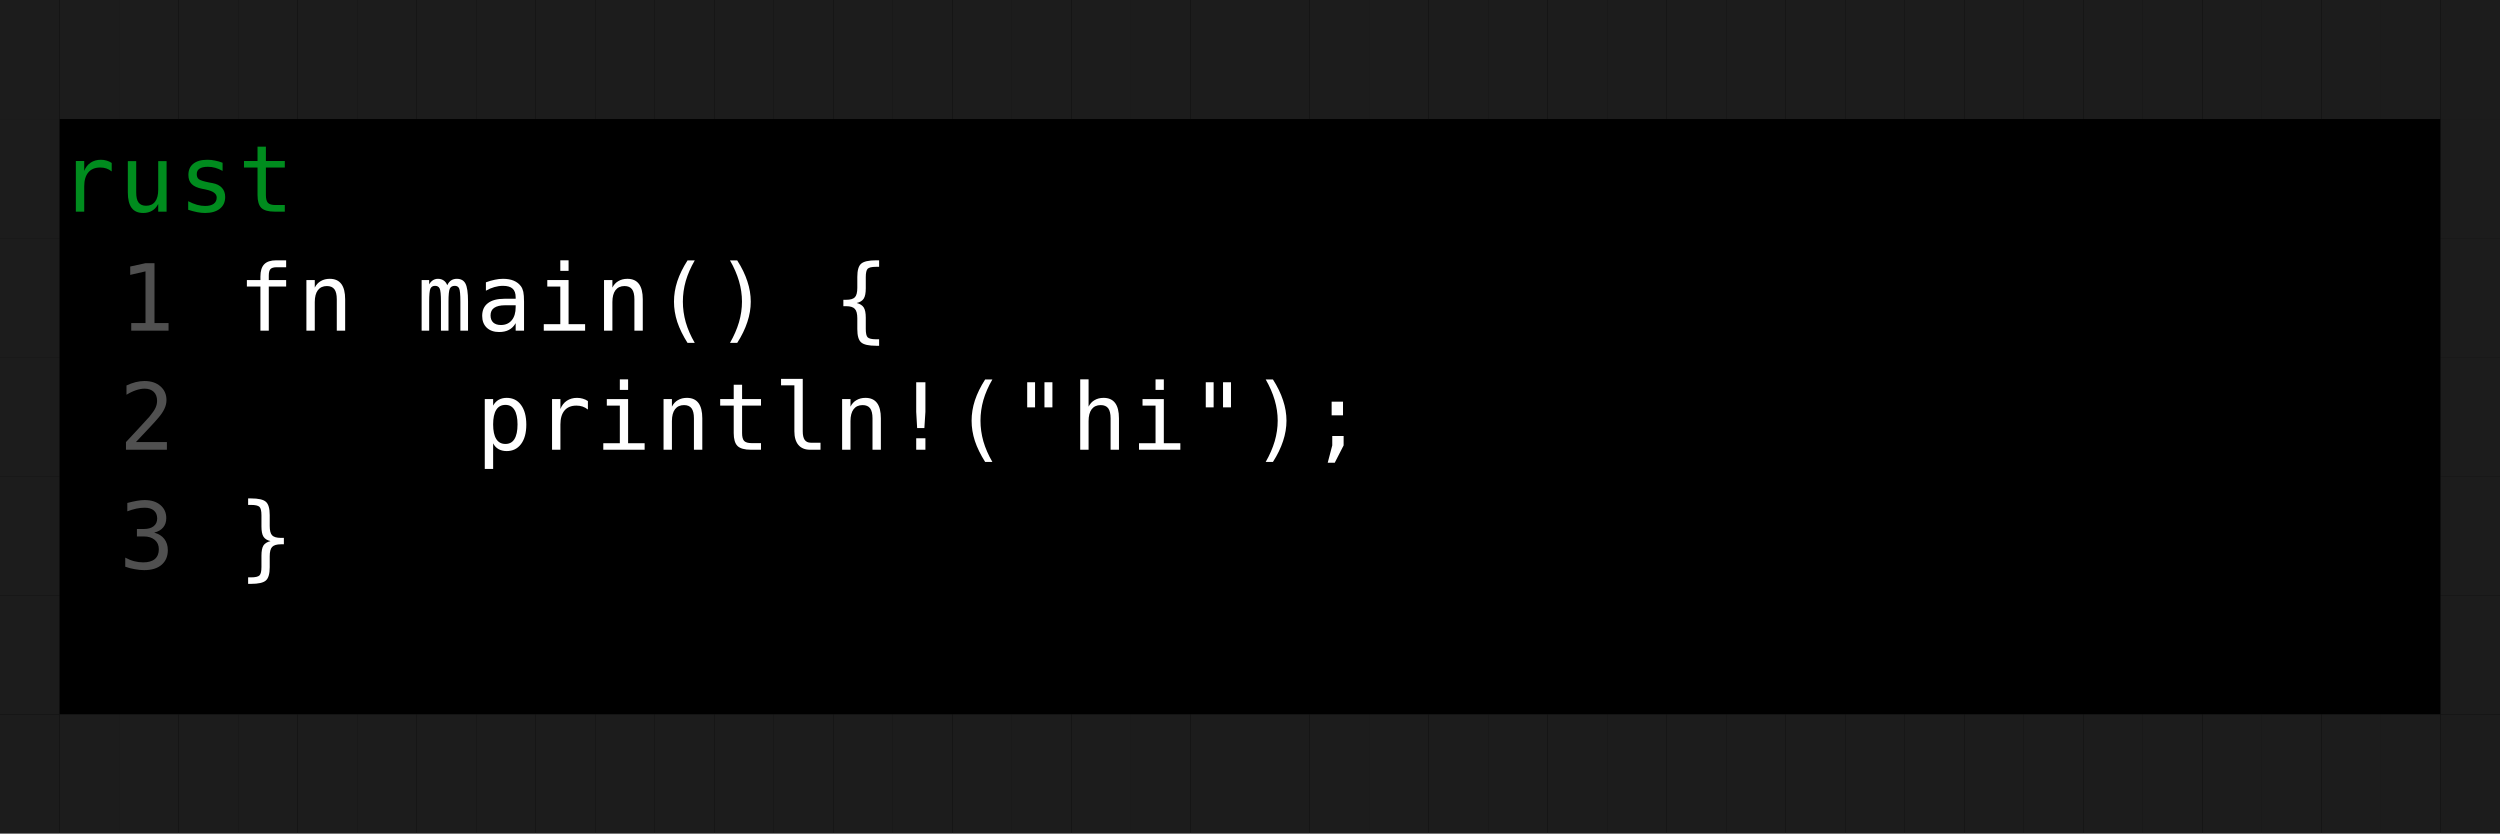
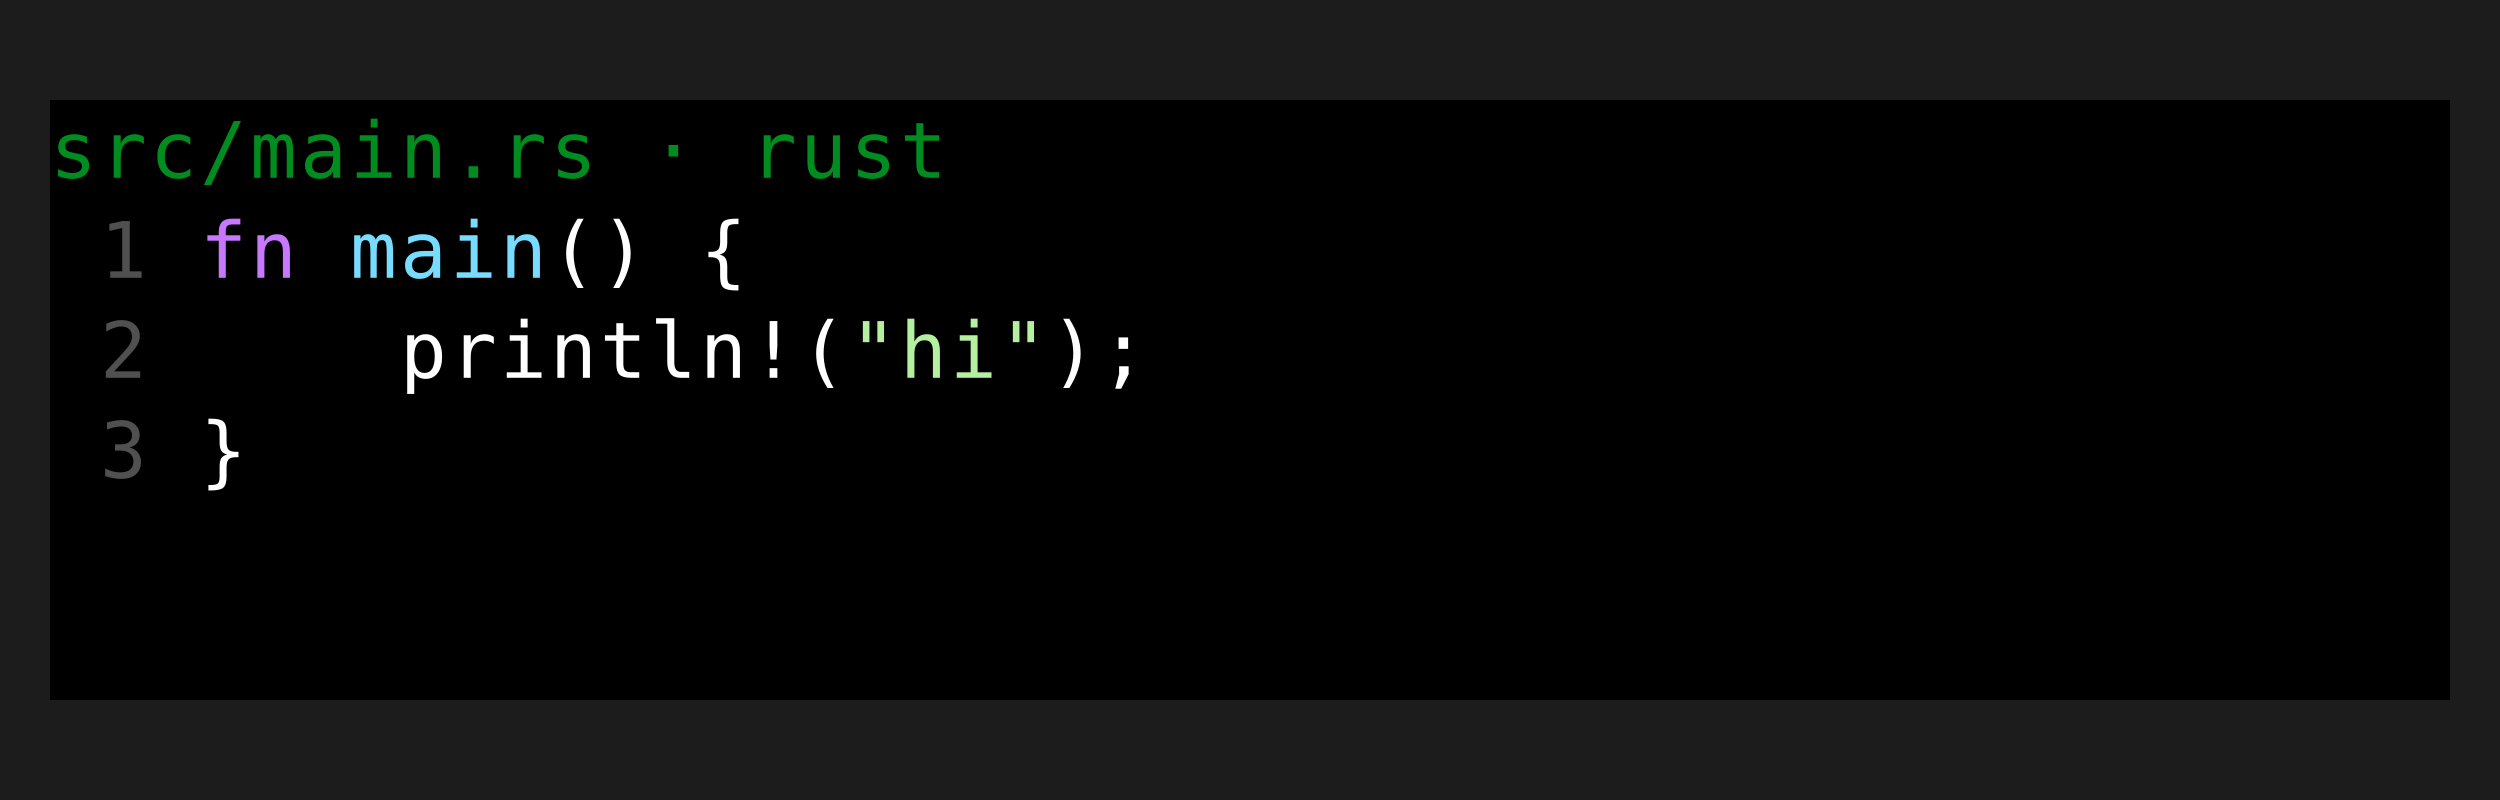
- <svg xmlns="http://www.w3.org/2000/svg" width="378" height="126" viewBox="0 0 378 126" role="img" aria-label="Code block" style="background:#000000">
+ <svg xmlns="http://www.w3.org/2000/svg" width="450" height="144" viewBox="0 0 450 144" role="img" aria-label="Code block" style="background:#000000">
  <rect width="100%" height="100%" fill="#000000" />
  <g font-family="ui-monospace, SFMono-Regular, Menlo, Consolas, monospace" font-size="14">
    <rect x="0" y="0" width="9" height="18" fill="#1c1c1c" />
    <rect x="9" y="0" width="9" height="18" fill="#1c1c1c" />
    <rect x="18" y="0" width="9" height="18" fill="#1c1c1c" />
    <rect x="27" y="0" width="9" height="18" fill="#1c1c1c" />
    <rect x="36" y="0" width="9" height="18" fill="#1c1c1c" />
    <rect x="45" y="0" width="9" height="18" fill="#1c1c1c" />
    <rect x="54" y="0" width="9" height="18" fill="#1c1c1c" />
    <rect x="63" y="0" width="9" height="18" fill="#1c1c1c" />
    <rect x="72" y="0" width="9" height="18" fill="#1c1c1c" />
    <rect x="81" y="0" width="9" height="18" fill="#1c1c1c" />
    <rect x="90" y="0" width="9" height="18" fill="#1c1c1c" />
    <rect x="99" y="0" width="9" height="18" fill="#1c1c1c" />
    <rect x="108" y="0" width="9" height="18" fill="#1c1c1c" />
    <rect x="117" y="0" width="9" height="18" fill="#1c1c1c" />
    <rect x="126" y="0" width="9" height="18" fill="#1c1c1c" />
    <rect x="135" y="0" width="9" height="18" fill="#1c1c1c" />
    <rect x="144" y="0" width="9" height="18" fill="#1c1c1c" />
    <rect x="153" y="0" width="9" height="18" fill="#1c1c1c" />
    <rect x="162" y="0" width="9" height="18" fill="#1c1c1c" />
    <rect x="171" y="0" width="9" height="18" fill="#1c1c1c" />
    <rect x="180" y="0" width="9" height="18" fill="#1c1c1c" />
    <rect x="189" y="0" width="9" height="18" fill="#1c1c1c" />
    <rect x="198" y="0" width="9" height="18" fill="#1c1c1c" />
    <rect x="207" y="0" width="9" height="18" fill="#1c1c1c" />
    <rect x="216" y="0" width="9" height="18" fill="#1c1c1c" />
    <rect x="225" y="0" width="9" height="18" fill="#1c1c1c" />
    <rect x="234" y="0" width="9" height="18" fill="#1c1c1c" />
    <rect x="243" y="0" width="9" height="18" fill="#1c1c1c" />
    <rect x="252" y="0" width="9" height="18" fill="#1c1c1c" />
    <rect x="261" y="0" width="9" height="18" fill="#1c1c1c" />
    <rect x="270" y="0" width="9" height="18" fill="#1c1c1c" />
    <rect x="279" y="0" width="9" height="18" fill="#1c1c1c" />
    <rect x="288" y="0" width="9" height="18" fill="#1c1c1c" />
    <rect x="297" y="0" width="9" height="18" fill="#1c1c1c" />
    <rect x="306" y="0" width="9" height="18" fill="#1c1c1c" />
    <rect x="315" y="0" width="9" height="18" fill="#1c1c1c" />
    <rect x="324" y="0" width="9" height="18" fill="#1c1c1c" />
    <rect x="333" y="0" width="9" height="18" fill="#1c1c1c" />
    <rect x="342" y="0" width="9" height="18" fill="#1c1c1c" />
    <rect x="351" y="0" width="9" height="18" fill="#1c1c1c" />
    <rect x="360" y="0" width="9" height="18" fill="#1c1c1c" />
    <rect x="369" y="0" width="9" height="18" fill="#1c1c1c" />
+     <rect x="378" y="0" width="9" height="18" fill="#1c1c1c" />
+     <rect x="387" y="0" width="9" height="18" fill="#1c1c1c" />
+     <rect x="396" y="0" width="9" height="18" fill="#1c1c1c" />
+     <rect x="405" y="0" width="9" height="18" fill="#1c1c1c" />
+     <rect x="414" y="0" width="9" height="18" fill="#1c1c1c" />
+     <rect x="423" y="0" width="9" height="18" fill="#1c1c1c" />
+     <rect x="432" y="0" width="9" height="18" fill="#1c1c1c" />
+     <rect x="441" y="0" width="9" height="18" fill="#1c1c1c" />
    <rect x="0" y="18" width="9" height="18" fill="#1c1c1c" />
-     <text x="9" y="32" fill="#008c1e">r</text>
-     <text x="18" y="32" fill="#008c1e">u</text>
-     <text x="27" y="32" fill="#008c1e">s</text>
-     <text x="36" y="32" fill="#008c1e">t</text>
-     <rect x="369" y="18" width="9" height="18" fill="#1c1c1c" />
+     <text x="9" y="32" fill="#008c1e">s</text>
+     <text x="18" y="32" fill="#008c1e">r</text>
+     <text x="27" y="32" fill="#008c1e">c</text>
+     <text x="36" y="32" fill="#008c1e">/</text>
+     <text x="45" y="32" fill="#008c1e">m</text>
+     <text x="54" y="32" fill="#008c1e">a</text>
+     <text x="63" y="32" fill="#008c1e">i</text>
+     <text x="72" y="32" fill="#008c1e">n</text>
+     <text x="81" y="32" fill="#008c1e">.</text>
+     <text x="90" y="32" fill="#008c1e">r</text>
+     <text x="99" y="32" fill="#008c1e">s</text>
+     <text x="117" y="32" fill="#008c1e">·</text>
+     <text x="135" y="32" fill="#008c1e">r</text>
+     <text x="144" y="32" fill="#008c1e">u</text>
+     <text x="153" y="32" fill="#008c1e">s</text>
+     <text x="162" y="32" fill="#008c1e">t</text>
+     <rect x="441" y="18" width="9" height="18" fill="#1c1c1c" />
    <rect x="0" y="36" width="9" height="18" fill="#1c1c1c" />
    <text x="18" y="50" fill="#505050">1</text>
-     <text x="36" y="50" fill="#ffffff">f</text>
-     <text x="45" y="50" fill="#ffffff">n</text>
-     <text x="63" y="50" fill="#ffffff">m</text>
-     <text x="72" y="50" fill="#ffffff">a</text>
-     <text x="81" y="50" fill="#ffffff">i</text>
-     <text x="90" y="50" fill="#ffffff">n</text>
+     <text x="36" y="50" fill="#c878ff">f</text>
+     <text x="45" y="50" fill="#c878ff">n</text>
+     <text x="63" y="50" fill="#78dcff">m</text>
+     <text x="72" y="50" fill="#78dcff">a</text>
+     <text x="81" y="50" fill="#78dcff">i</text>
+     <text x="90" y="50" fill="#78dcff">n</text>
    <text x="99" y="50" fill="#ffffff">(</text>
    <text x="108" y="50" fill="#ffffff">)</text>
    <text x="126" y="50" fill="#ffffff">{</text>
-     <rect x="369" y="36" width="9" height="18" fill="#1c1c1c" />
+     <rect x="441" y="36" width="9" height="18" fill="#1c1c1c" />
    <rect x="0" y="54" width="9" height="18" fill="#1c1c1c" />
    <text x="18" y="68" fill="#505050">2</text>
    <text x="72" y="68" fill="#ffffff">p</text>
    <text x="81" y="68" fill="#ffffff">r</text>
    <text x="90" y="68" fill="#ffffff">i</text>
    <text x="99" y="68" fill="#ffffff">n</text>
    <text x="108" y="68" fill="#ffffff">t</text>
    <text x="117" y="68" fill="#ffffff">l</text>
    <text x="126" y="68" fill="#ffffff">n</text>
    <text x="135" y="68" fill="#ffffff">!</text>
    <text x="144" y="68" fill="#ffffff">(</text>
-     <text x="153" y="68" fill="#ffffff">"</text>
-     <text x="162" y="68" fill="#ffffff">h</text>
-     <text x="171" y="68" fill="#ffffff">i</text>
-     <text x="180" y="68" fill="#ffffff">"</text>
+     <text x="153" y="68" fill="#b4f0a0">"</text>
+     <text x="162" y="68" fill="#b4f0a0">h</text>
+     <text x="171" y="68" fill="#b4f0a0">i</text>
+     <text x="180" y="68" fill="#b4f0a0">"</text>
    <text x="189" y="68" fill="#ffffff">)</text>
    <text x="198" y="68" fill="#ffffff">;</text>
-     <rect x="369" y="54" width="9" height="18" fill="#1c1c1c" />
+     <rect x="441" y="54" width="9" height="18" fill="#1c1c1c" />
    <rect x="0" y="72" width="9" height="18" fill="#1c1c1c" />
    <text x="18" y="86" fill="#505050">3</text>
    <text x="36" y="86" fill="#ffffff">}</text>
-     <rect x="369" y="72" width="9" height="18" fill="#1c1c1c" />
+     <rect x="441" y="72" width="9" height="18" fill="#1c1c1c" />
    <rect x="0" y="90" width="9" height="18" fill="#1c1c1c" />
-     <rect x="369" y="90" width="9" height="18" fill="#1c1c1c" />
+     <rect x="441" y="90" width="9" height="18" fill="#1c1c1c" />
    <rect x="0" y="108" width="9" height="18" fill="#1c1c1c" />
-     <rect x="9" y="108" width="9" height="18" fill="#1c1c1c" />
-     <rect x="18" y="108" width="9" height="18" fill="#1c1c1c" />
-     <rect x="27" y="108" width="9" height="18" fill="#1c1c1c" />
-     <rect x="36" y="108" width="9" height="18" fill="#1c1c1c" />
-     <rect x="45" y="108" width="9" height="18" fill="#1c1c1c" />
-     <rect x="54" y="108" width="9" height="18" fill="#1c1c1c" />
-     <rect x="63" y="108" width="9" height="18" fill="#1c1c1c" />
-     <rect x="72" y="108" width="9" height="18" fill="#1c1c1c" />
-     <rect x="81" y="108" width="9" height="18" fill="#1c1c1c" />
-     <rect x="90" y="108" width="9" height="18" fill="#1c1c1c" />
-     <rect x="99" y="108" width="9" height="18" fill="#1c1c1c" />
-     <rect x="108" y="108" width="9" height="18" fill="#1c1c1c" />
-     <rect x="117" y="108" width="9" height="18" fill="#1c1c1c" />
-     <rect x="126" y="108" width="9" height="18" fill="#1c1c1c" />
-     <rect x="135" y="108" width="9" height="18" fill="#1c1c1c" />
-     <rect x="144" y="108" width="9" height="18" fill="#1c1c1c" />
-     <rect x="153" y="108" width="9" height="18" fill="#1c1c1c" />
-     <rect x="162" y="108" width="9" height="18" fill="#1c1c1c" />
-     <rect x="171" y="108" width="9" height="18" fill="#1c1c1c" />
-     <rect x="180" y="108" width="9" height="18" fill="#1c1c1c" />
-     <rect x="189" y="108" width="9" height="18" fill="#1c1c1c" />
-     <rect x="198" y="108" width="9" height="18" fill="#1c1c1c" />
-     <rect x="207" y="108" width="9" height="18" fill="#1c1c1c" />
-     <rect x="216" y="108" width="9" height="18" fill="#1c1c1c" />
-     <rect x="225" y="108" width="9" height="18" fill="#1c1c1c" />
-     <rect x="234" y="108" width="9" height="18" fill="#1c1c1c" />
-     <rect x="243" y="108" width="9" height="18" fill="#1c1c1c" />
-     <rect x="252" y="108" width="9" height="18" fill="#1c1c1c" />
-     <rect x="261" y="108" width="9" height="18" fill="#1c1c1c" />
-     <rect x="270" y="108" width="9" height="18" fill="#1c1c1c" />
-     <rect x="279" y="108" width="9" height="18" fill="#1c1c1c" />
-     <rect x="288" y="108" width="9" height="18" fill="#1c1c1c" />
-     <rect x="297" y="108" width="9" height="18" fill="#1c1c1c" />
-     <rect x="306" y="108" width="9" height="18" fill="#1c1c1c" />
-     <rect x="315" y="108" width="9" height="18" fill="#1c1c1c" />
-     <rect x="324" y="108" width="9" height="18" fill="#1c1c1c" />
-     <rect x="333" y="108" width="9" height="18" fill="#1c1c1c" />
-     <rect x="342" y="108" width="9" height="18" fill="#1c1c1c" />
-     <rect x="351" y="108" width="9" height="18" fill="#1c1c1c" />
-     <rect x="360" y="108" width="9" height="18" fill="#1c1c1c" />
-     <rect x="369" y="108" width="9" height="18" fill="#1c1c1c" />
+     <rect x="441" y="108" width="9" height="18" fill="#1c1c1c" />
+     <rect x="0" y="126" width="9" height="18" fill="#1c1c1c" />
+     <rect x="9" y="126" width="9" height="18" fill="#1c1c1c" />
+     <rect x="18" y="126" width="9" height="18" fill="#1c1c1c" />
+     <rect x="27" y="126" width="9" height="18" fill="#1c1c1c" />
+     <rect x="36" y="126" width="9" height="18" fill="#1c1c1c" />
+     <rect x="45" y="126" width="9" height="18" fill="#1c1c1c" />
+     <rect x="54" y="126" width="9" height="18" fill="#1c1c1c" />
+     <rect x="63" y="126" width="9" height="18" fill="#1c1c1c" />
+     <rect x="72" y="126" width="9" height="18" fill="#1c1c1c" />
+     <rect x="81" y="126" width="9" height="18" fill="#1c1c1c" />
+     <rect x="90" y="126" width="9" height="18" fill="#1c1c1c" />
+     <rect x="99" y="126" width="9" height="18" fill="#1c1c1c" />
+     <rect x="108" y="126" width="9" height="18" fill="#1c1c1c" />
+     <rect x="117" y="126" width="9" height="18" fill="#1c1c1c" />
+     <rect x="126" y="126" width="9" height="18" fill="#1c1c1c" />
+     <rect x="135" y="126" width="9" height="18" fill="#1c1c1c" />
+     <rect x="144" y="126" width="9" height="18" fill="#1c1c1c" />
+     <rect x="153" y="126" width="9" height="18" fill="#1c1c1c" />
+     <rect x="162" y="126" width="9" height="18" fill="#1c1c1c" />
+     <rect x="171" y="126" width="9" height="18" fill="#1c1c1c" />
+     <rect x="180" y="126" width="9" height="18" fill="#1c1c1c" />
+     <rect x="189" y="126" width="9" height="18" fill="#1c1c1c" />
+     <rect x="198" y="126" width="9" height="18" fill="#1c1c1c" />
+     <rect x="207" y="126" width="9" height="18" fill="#1c1c1c" />
+     <rect x="216" y="126" width="9" height="18" fill="#1c1c1c" />
+     <rect x="225" y="126" width="9" height="18" fill="#1c1c1c" />
+     <rect x="234" y="126" width="9" height="18" fill="#1c1c1c" />
+     <rect x="243" y="126" width="9" height="18" fill="#1c1c1c" />
+     <rect x="252" y="126" width="9" height="18" fill="#1c1c1c" />
+     <rect x="261" y="126" width="9" height="18" fill="#1c1c1c" />
+     <rect x="270" y="126" width="9" height="18" fill="#1c1c1c" />
+     <rect x="279" y="126" width="9" height="18" fill="#1c1c1c" />
+     <rect x="288" y="126" width="9" height="18" fill="#1c1c1c" />
+     <rect x="297" y="126" width="9" height="18" fill="#1c1c1c" />
+     <rect x="306" y="126" width="9" height="18" fill="#1c1c1c" />
+     <rect x="315" y="126" width="9" height="18" fill="#1c1c1c" />
+     <rect x="324" y="126" width="9" height="18" fill="#1c1c1c" />
+     <rect x="333" y="126" width="9" height="18" fill="#1c1c1c" />
+     <rect x="342" y="126" width="9" height="18" fill="#1c1c1c" />
+     <rect x="351" y="126" width="9" height="18" fill="#1c1c1c" />
+     <rect x="360" y="126" width="9" height="18" fill="#1c1c1c" />
+     <rect x="369" y="126" width="9" height="18" fill="#1c1c1c" />
+     <rect x="378" y="126" width="9" height="18" fill="#1c1c1c" />
+     <rect x="387" y="126" width="9" height="18" fill="#1c1c1c" />
+     <rect x="396" y="126" width="9" height="18" fill="#1c1c1c" />
+     <rect x="405" y="126" width="9" height="18" fill="#1c1c1c" />
+     <rect x="414" y="126" width="9" height="18" fill="#1c1c1c" />
+     <rect x="423" y="126" width="9" height="18" fill="#1c1c1c" />
+     <rect x="432" y="126" width="9" height="18" fill="#1c1c1c" />
+     <rect x="441" y="126" width="9" height="18" fill="#1c1c1c" />
  </g>
</svg>
